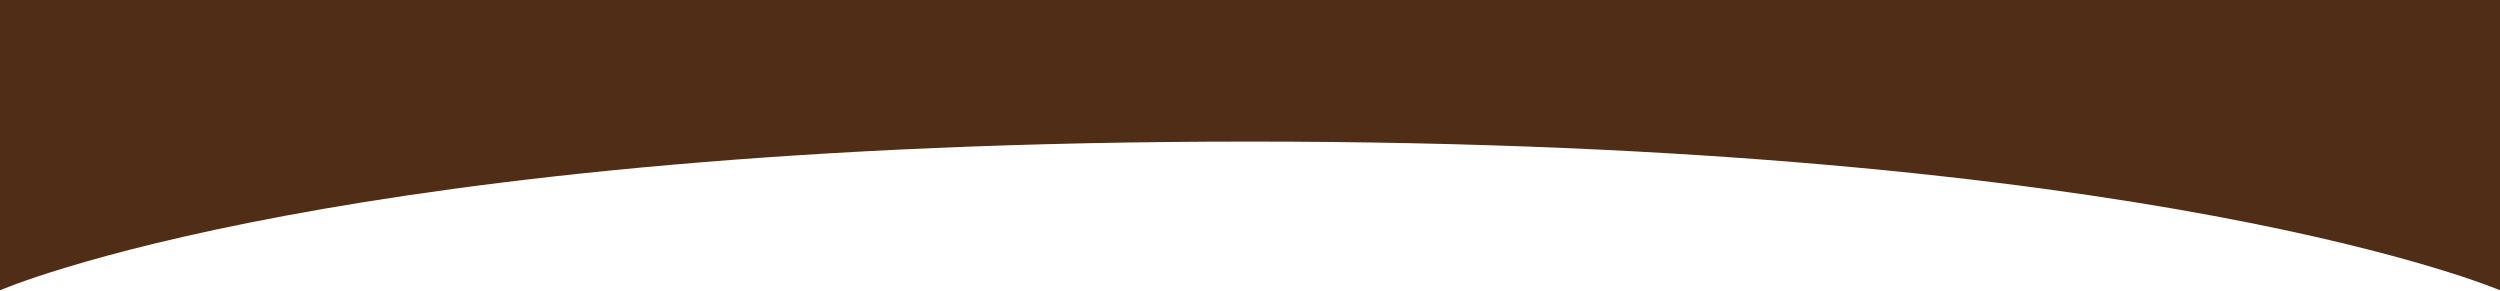
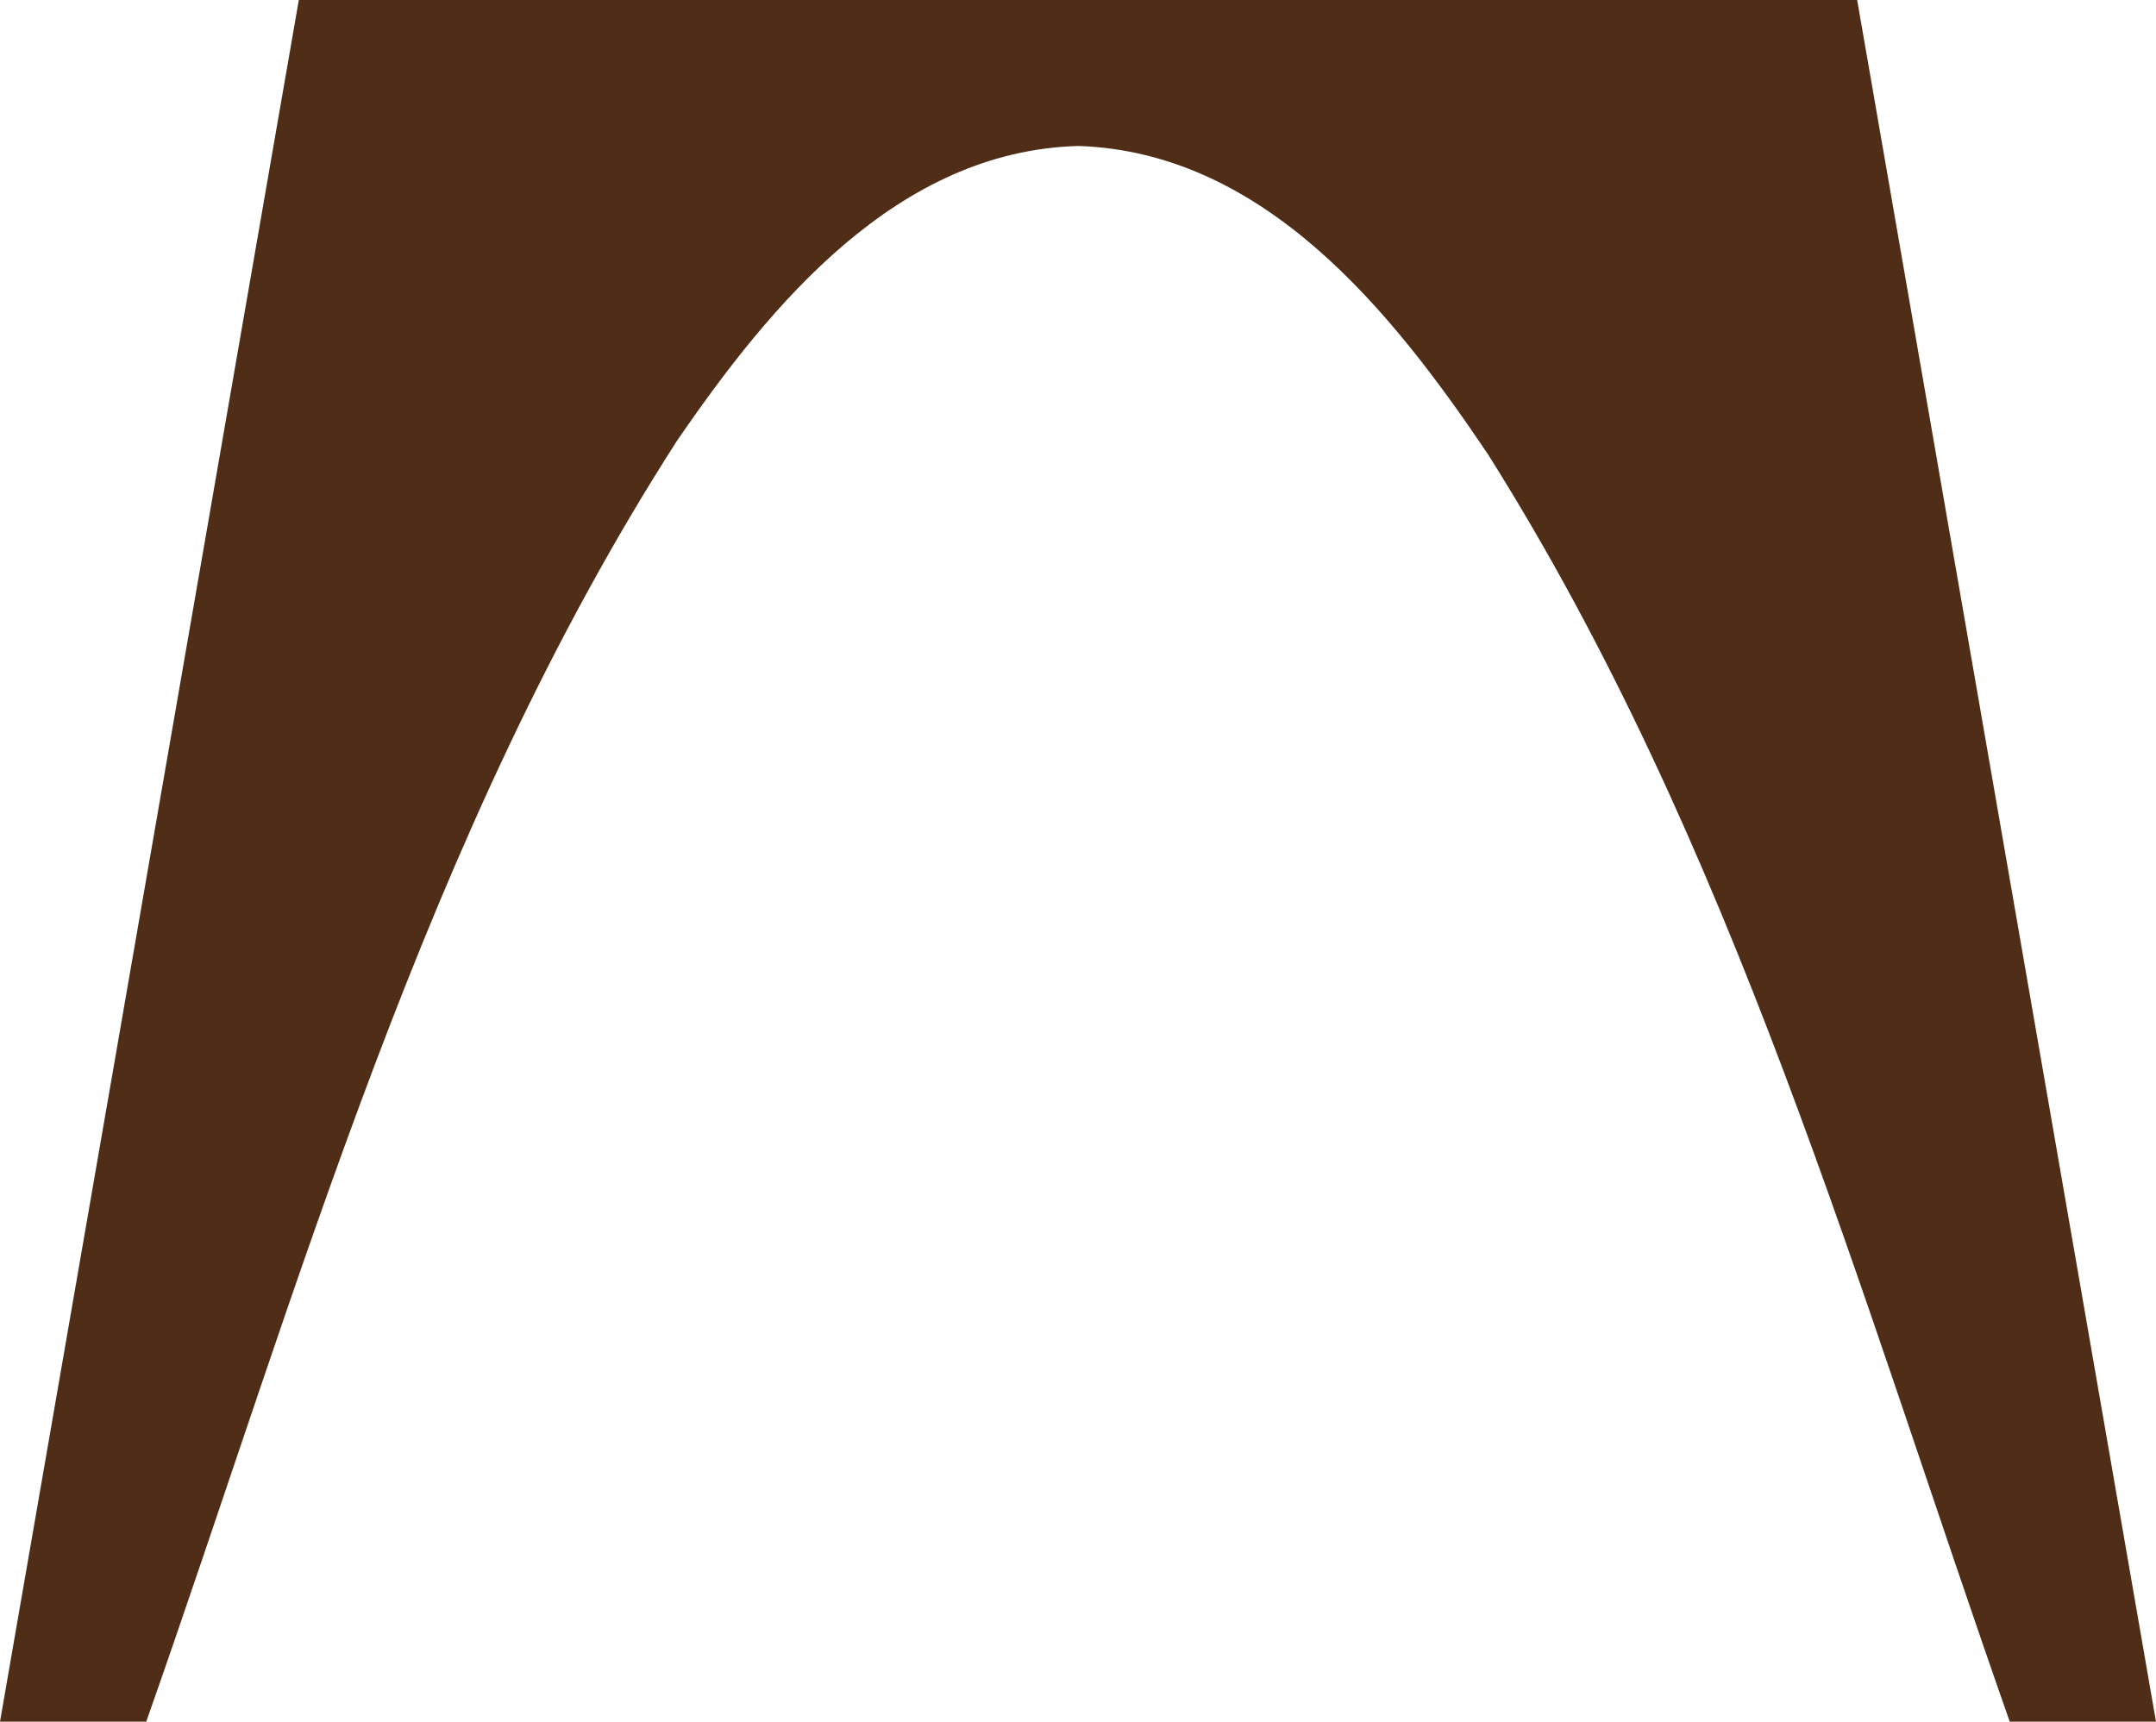
- <svg xmlns="http://www.w3.org/2000/svg" width="689mm" height="80mm" viewBox="0 0 689 80" version="1.1" id="svg1">
+ <svg xmlns="http://www.w3.org/2000/svg" width="889mm" height="710mm" viewBox="0 0 889 710" version="1.1" id="svg1">
  <defs id="defs1" />
-   <g id="layer1" transform="translate(-1450.386,-2704.206)">
-     <path id="path6" style="fill:#502d16;stroke-width:0.077" d="m 1450.386,2704.206 h 689 v 80 c 0,0 -95.404,-40.979 -344.5,-40.979 -250.471,0 -344.5,40.979 -344.5,40.979 z" />
+   <g id="layer1" transform="translate(-2899.7,-1800)">
+     <path id="path6" style="fill:#502d16;stroke-width:0.077" d="m 3022.908,1800 c -41.069,236.667 -82.139,473.333 -123.208,710 20.1,0 40.2,0 60.3,0 63.241,-179.47 114.955,-366.399 218.667,-527.953 38.866,-56.752 91.026,-119.832 165.727,-121.851 76.799,2.578 129.412,68.507 168.798,127.069 101.255,160.566 152.726,345.148 215.208,522.735 20.1,0 40.2,0 60.3,0 -41.075,-236.663 -82.129,-473.353 -123.218,-710 -214.191,0 -428.383,0 -642.574,0 z" />
  </g>
</svg>
